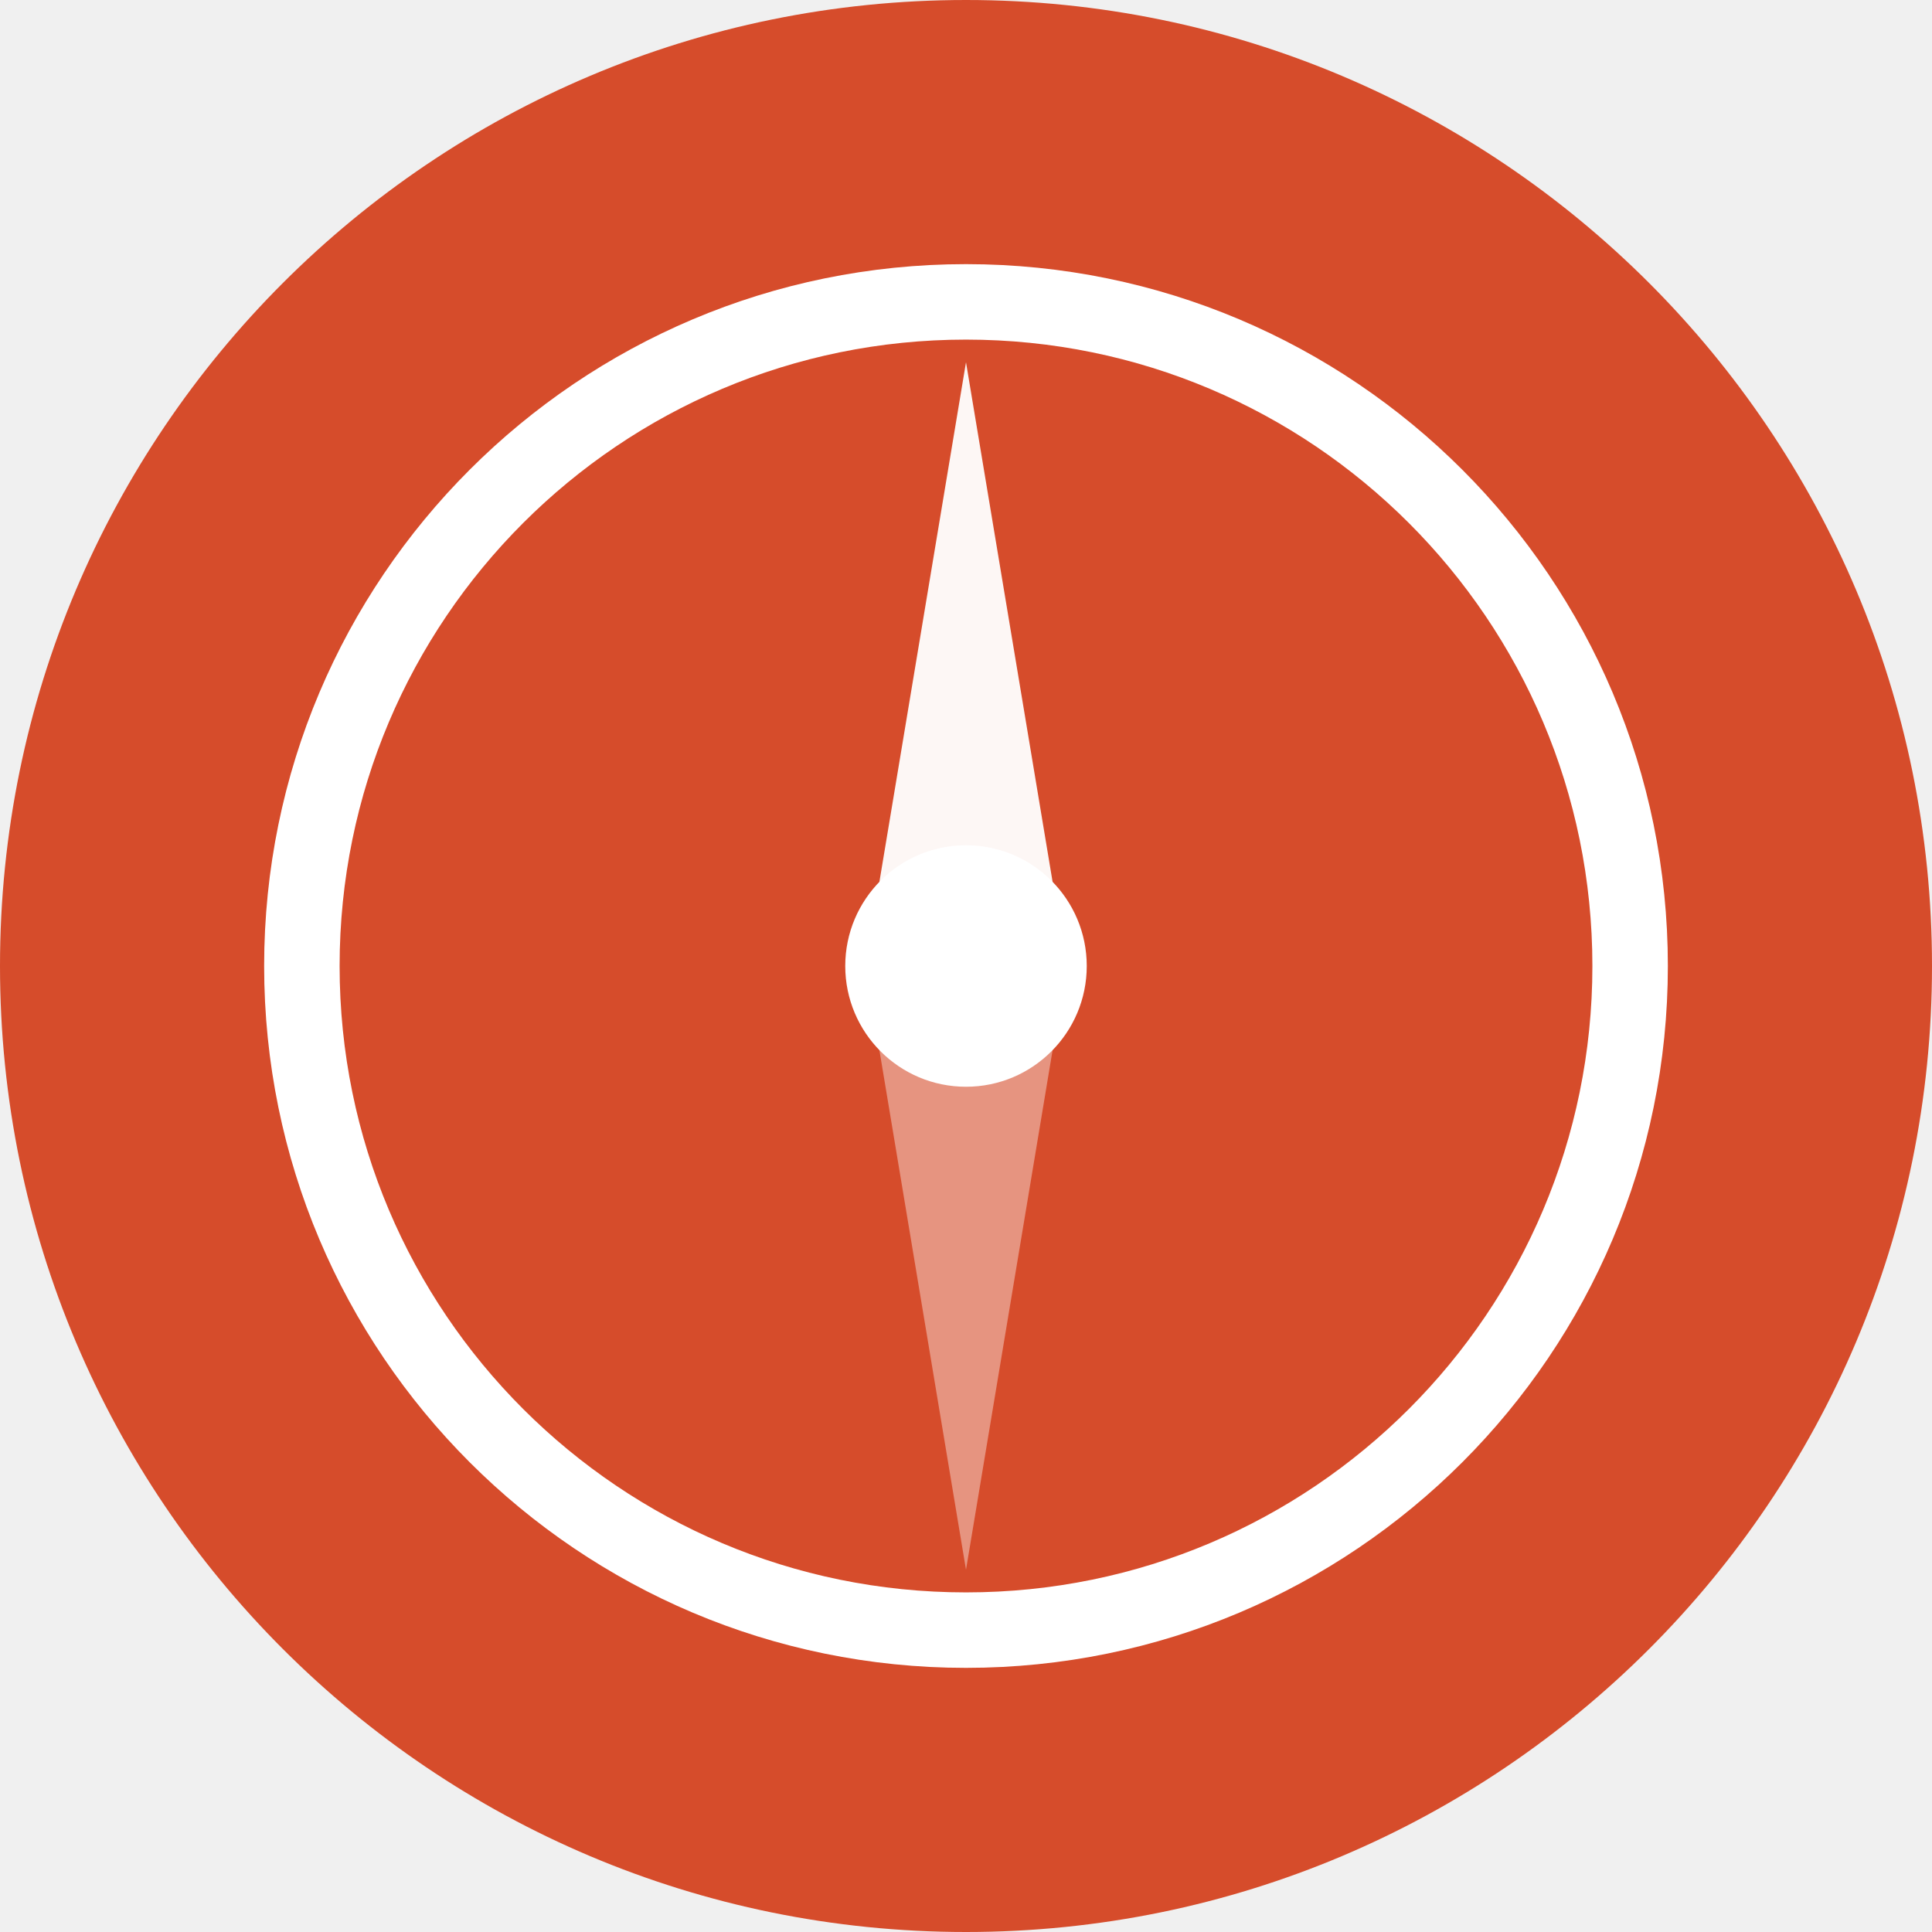
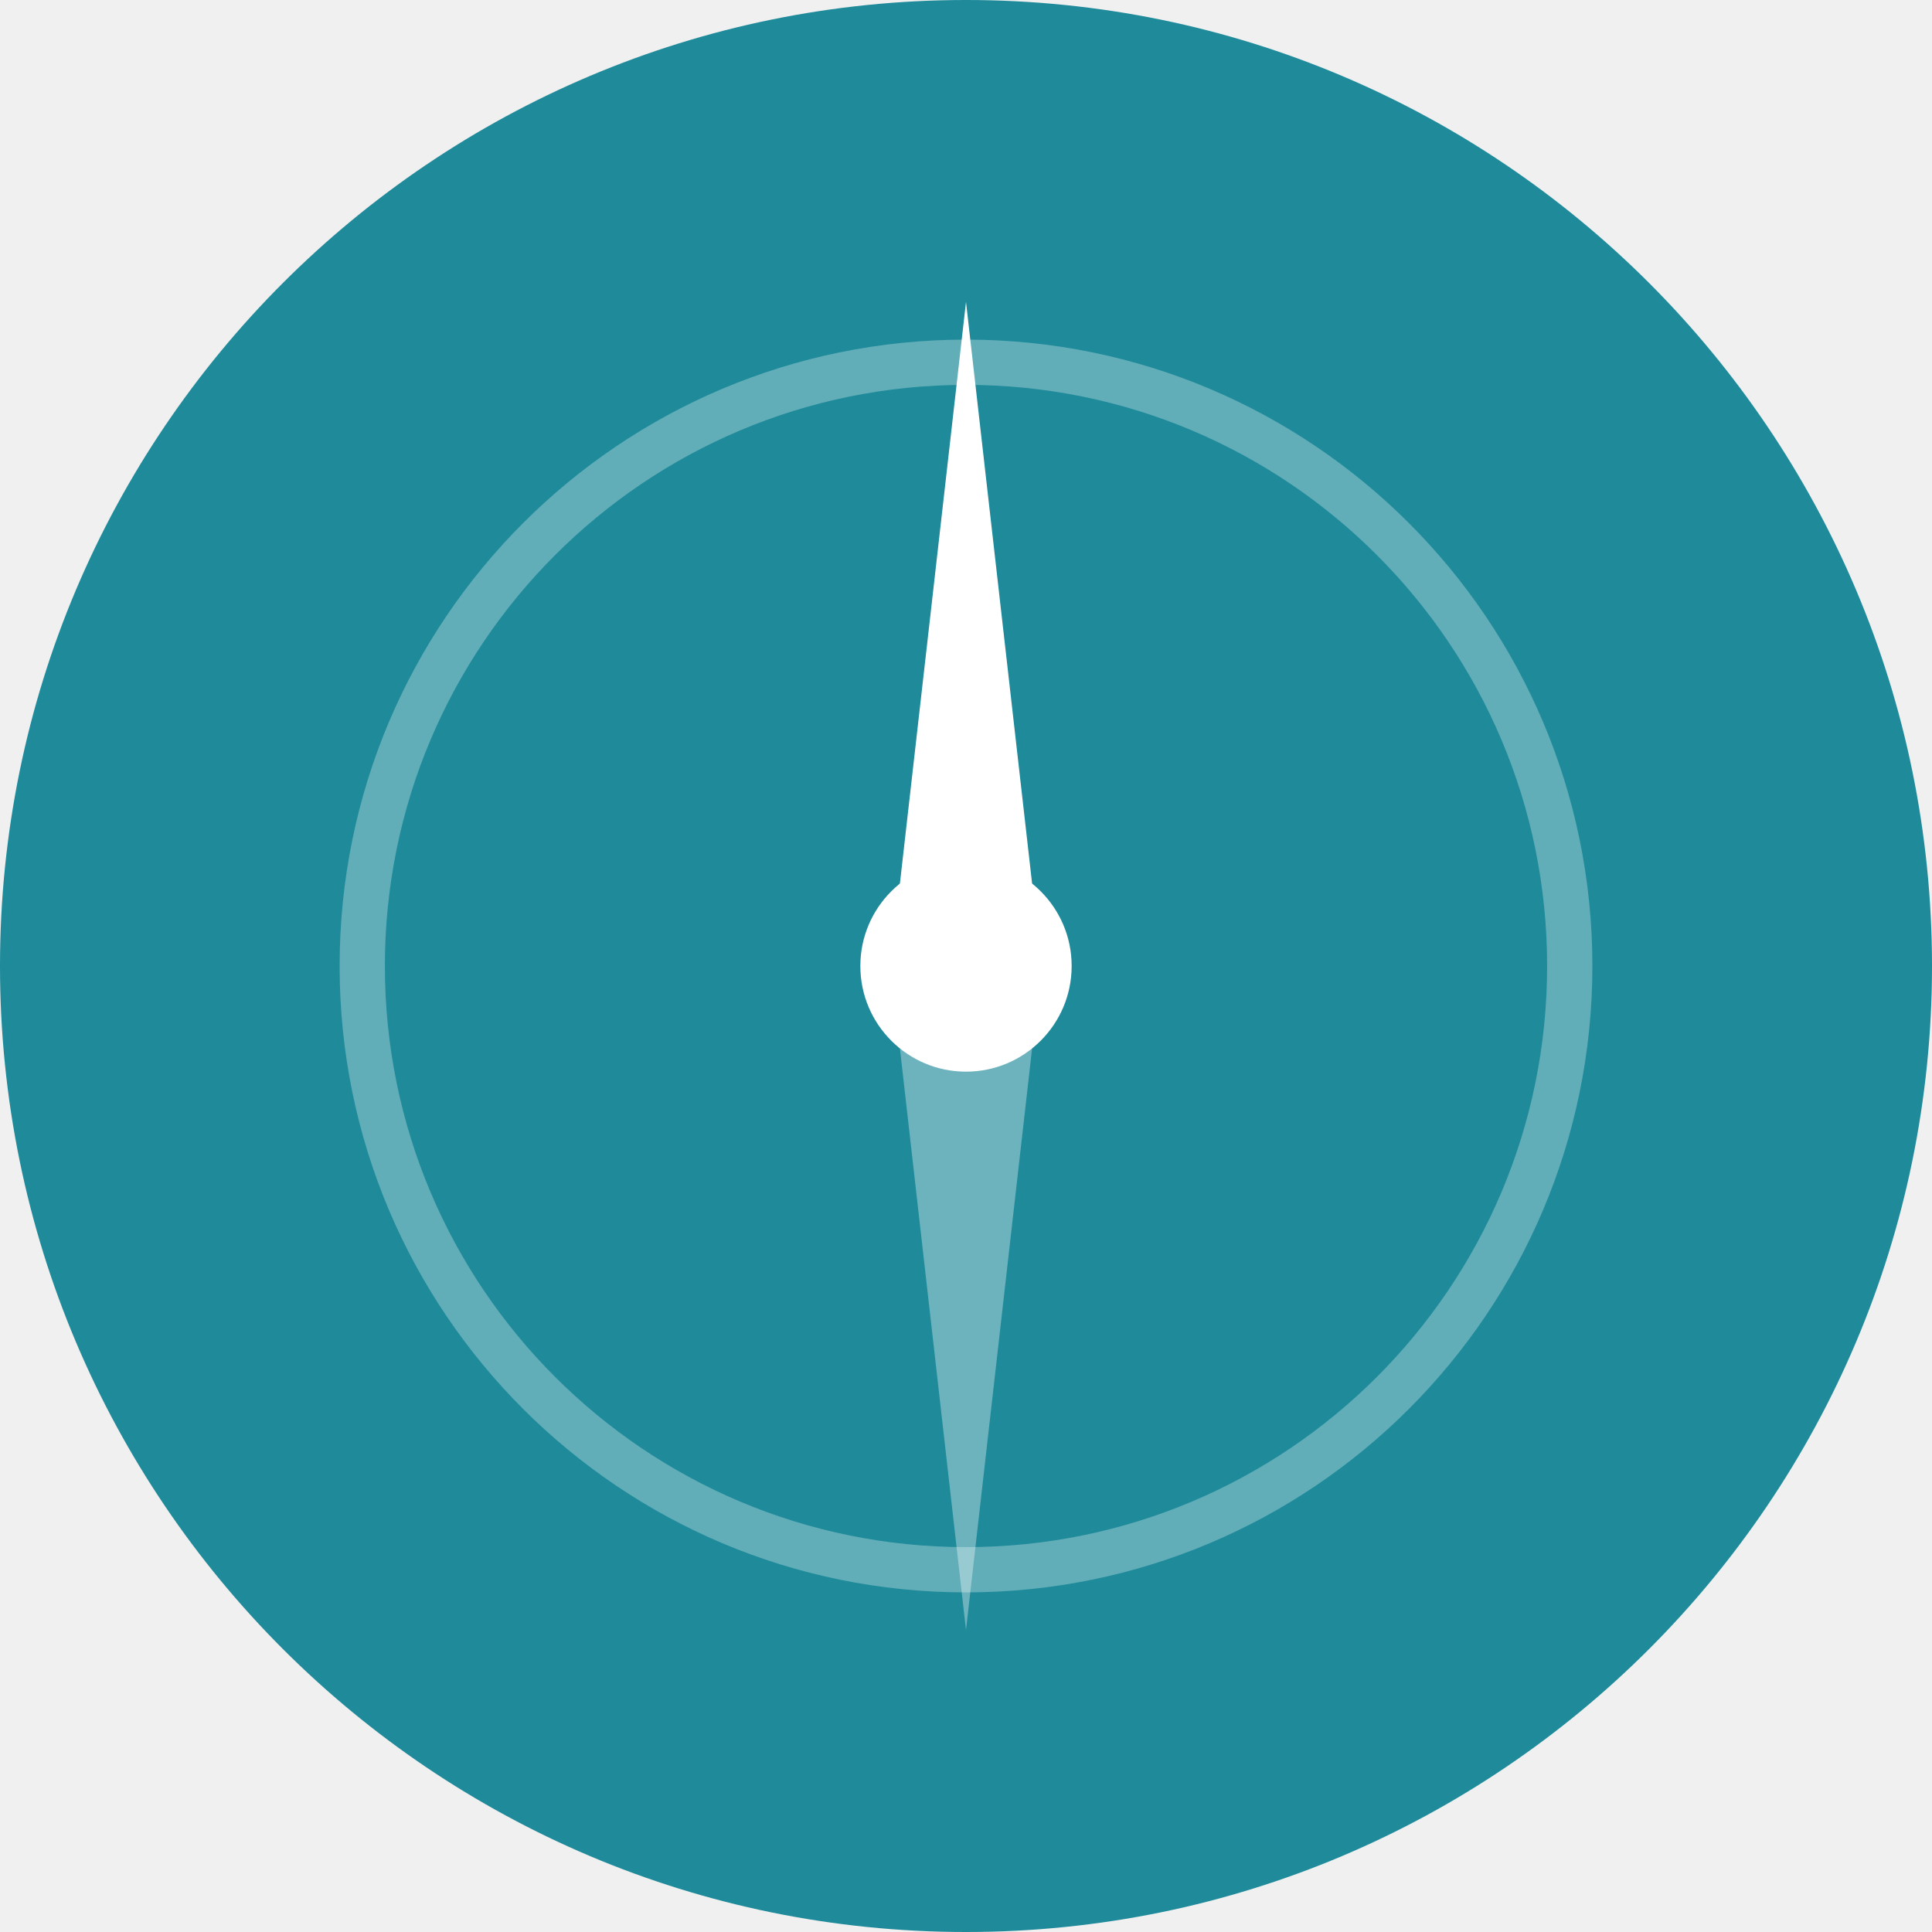
<svg xmlns="http://www.w3.org/2000/svg" viewBox="0 0 64 64">
-   <circle cx="32" cy="32" r="32" fill="#d64c2b" />
-   <circle cx="32" cy="32" r="22" stroke="white" stroke-width="2.5" fill="none" />
-   <circle cx="32" cy="32" r="4" fill="white" />
-   <polygon points="32,12 35,30 29,30" fill="white" fill-opacity=".95" />
-   <polygon points="32,52 35,34 29,34" fill="white" fill-opacity=".4" />
+   <circle cx="32" cy="32" r="32" fill="#1e8a9a" />
+   <circle cx="32" cy="32" r="20" fill="none" stroke="rgba(255,255,255,0.3)" stroke-width="1.5" />
+   <polygon points="32,10 34.5,32 29.5,32" fill="white" />
+   <polygon points="32,54 34.5,32 29.5,32" fill="rgba(255,255,255,0.35)" />
+   <circle cx="32" cy="32" r="3.5" fill="white" />
</svg>
